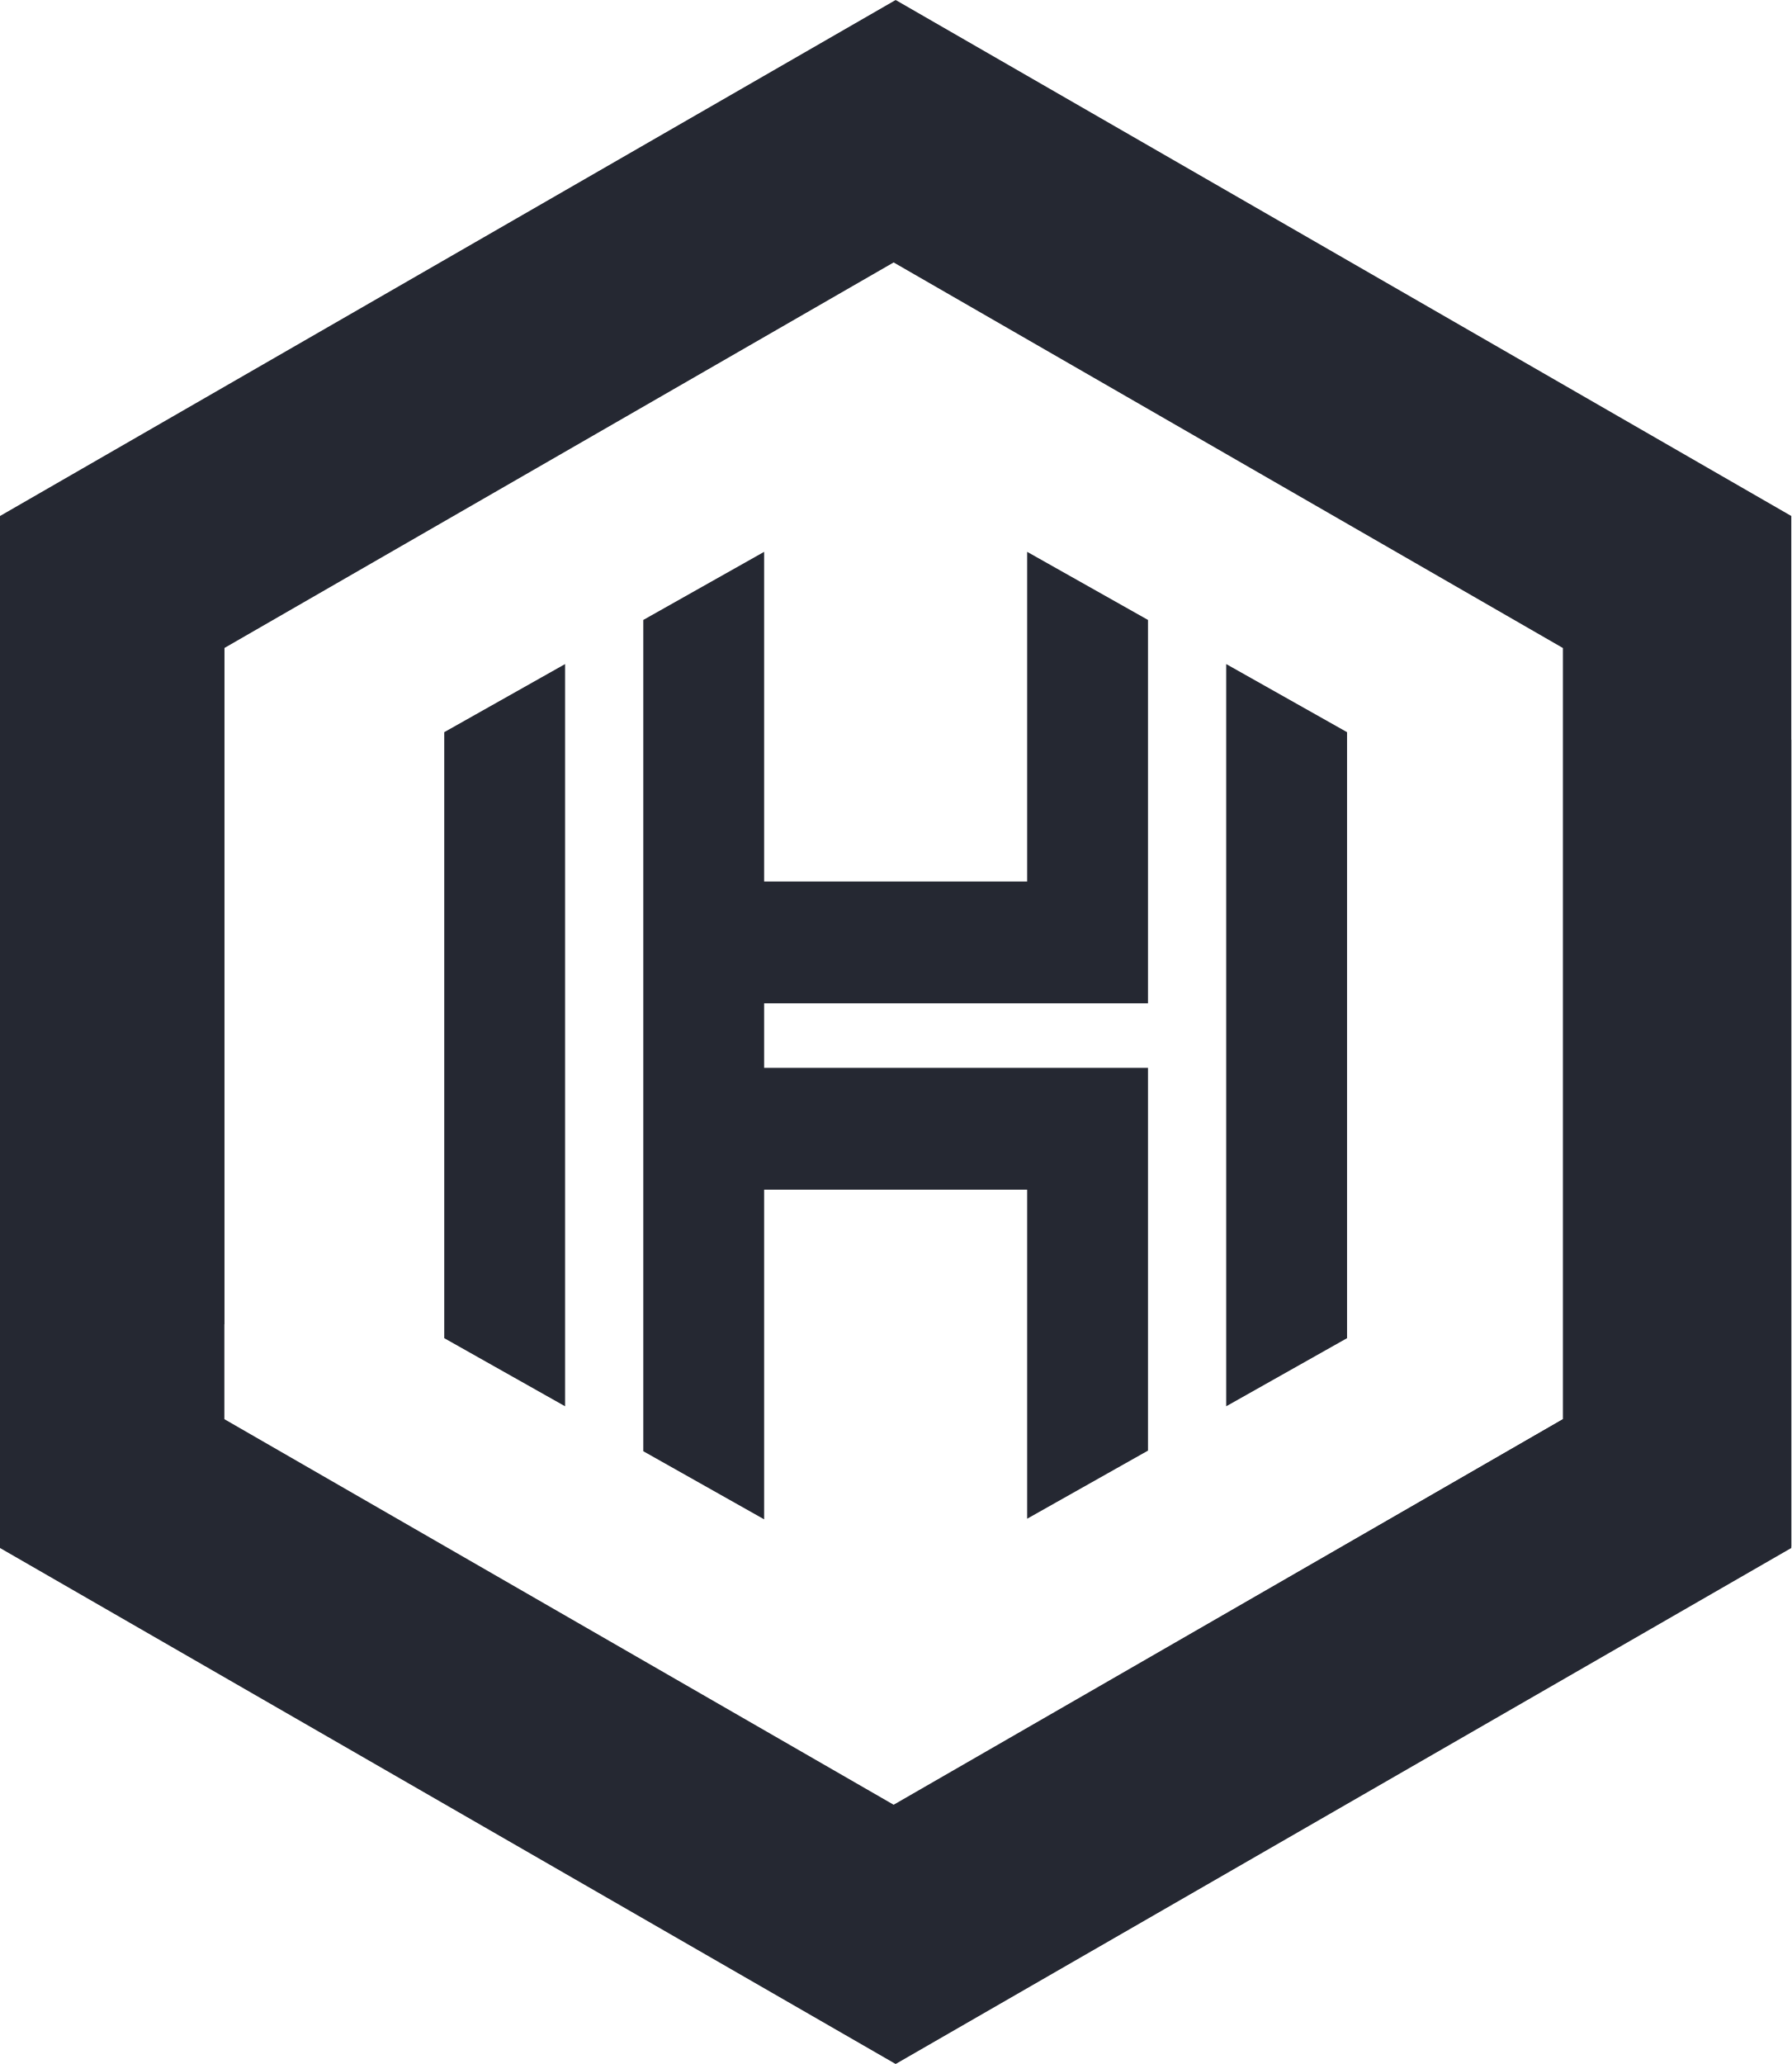
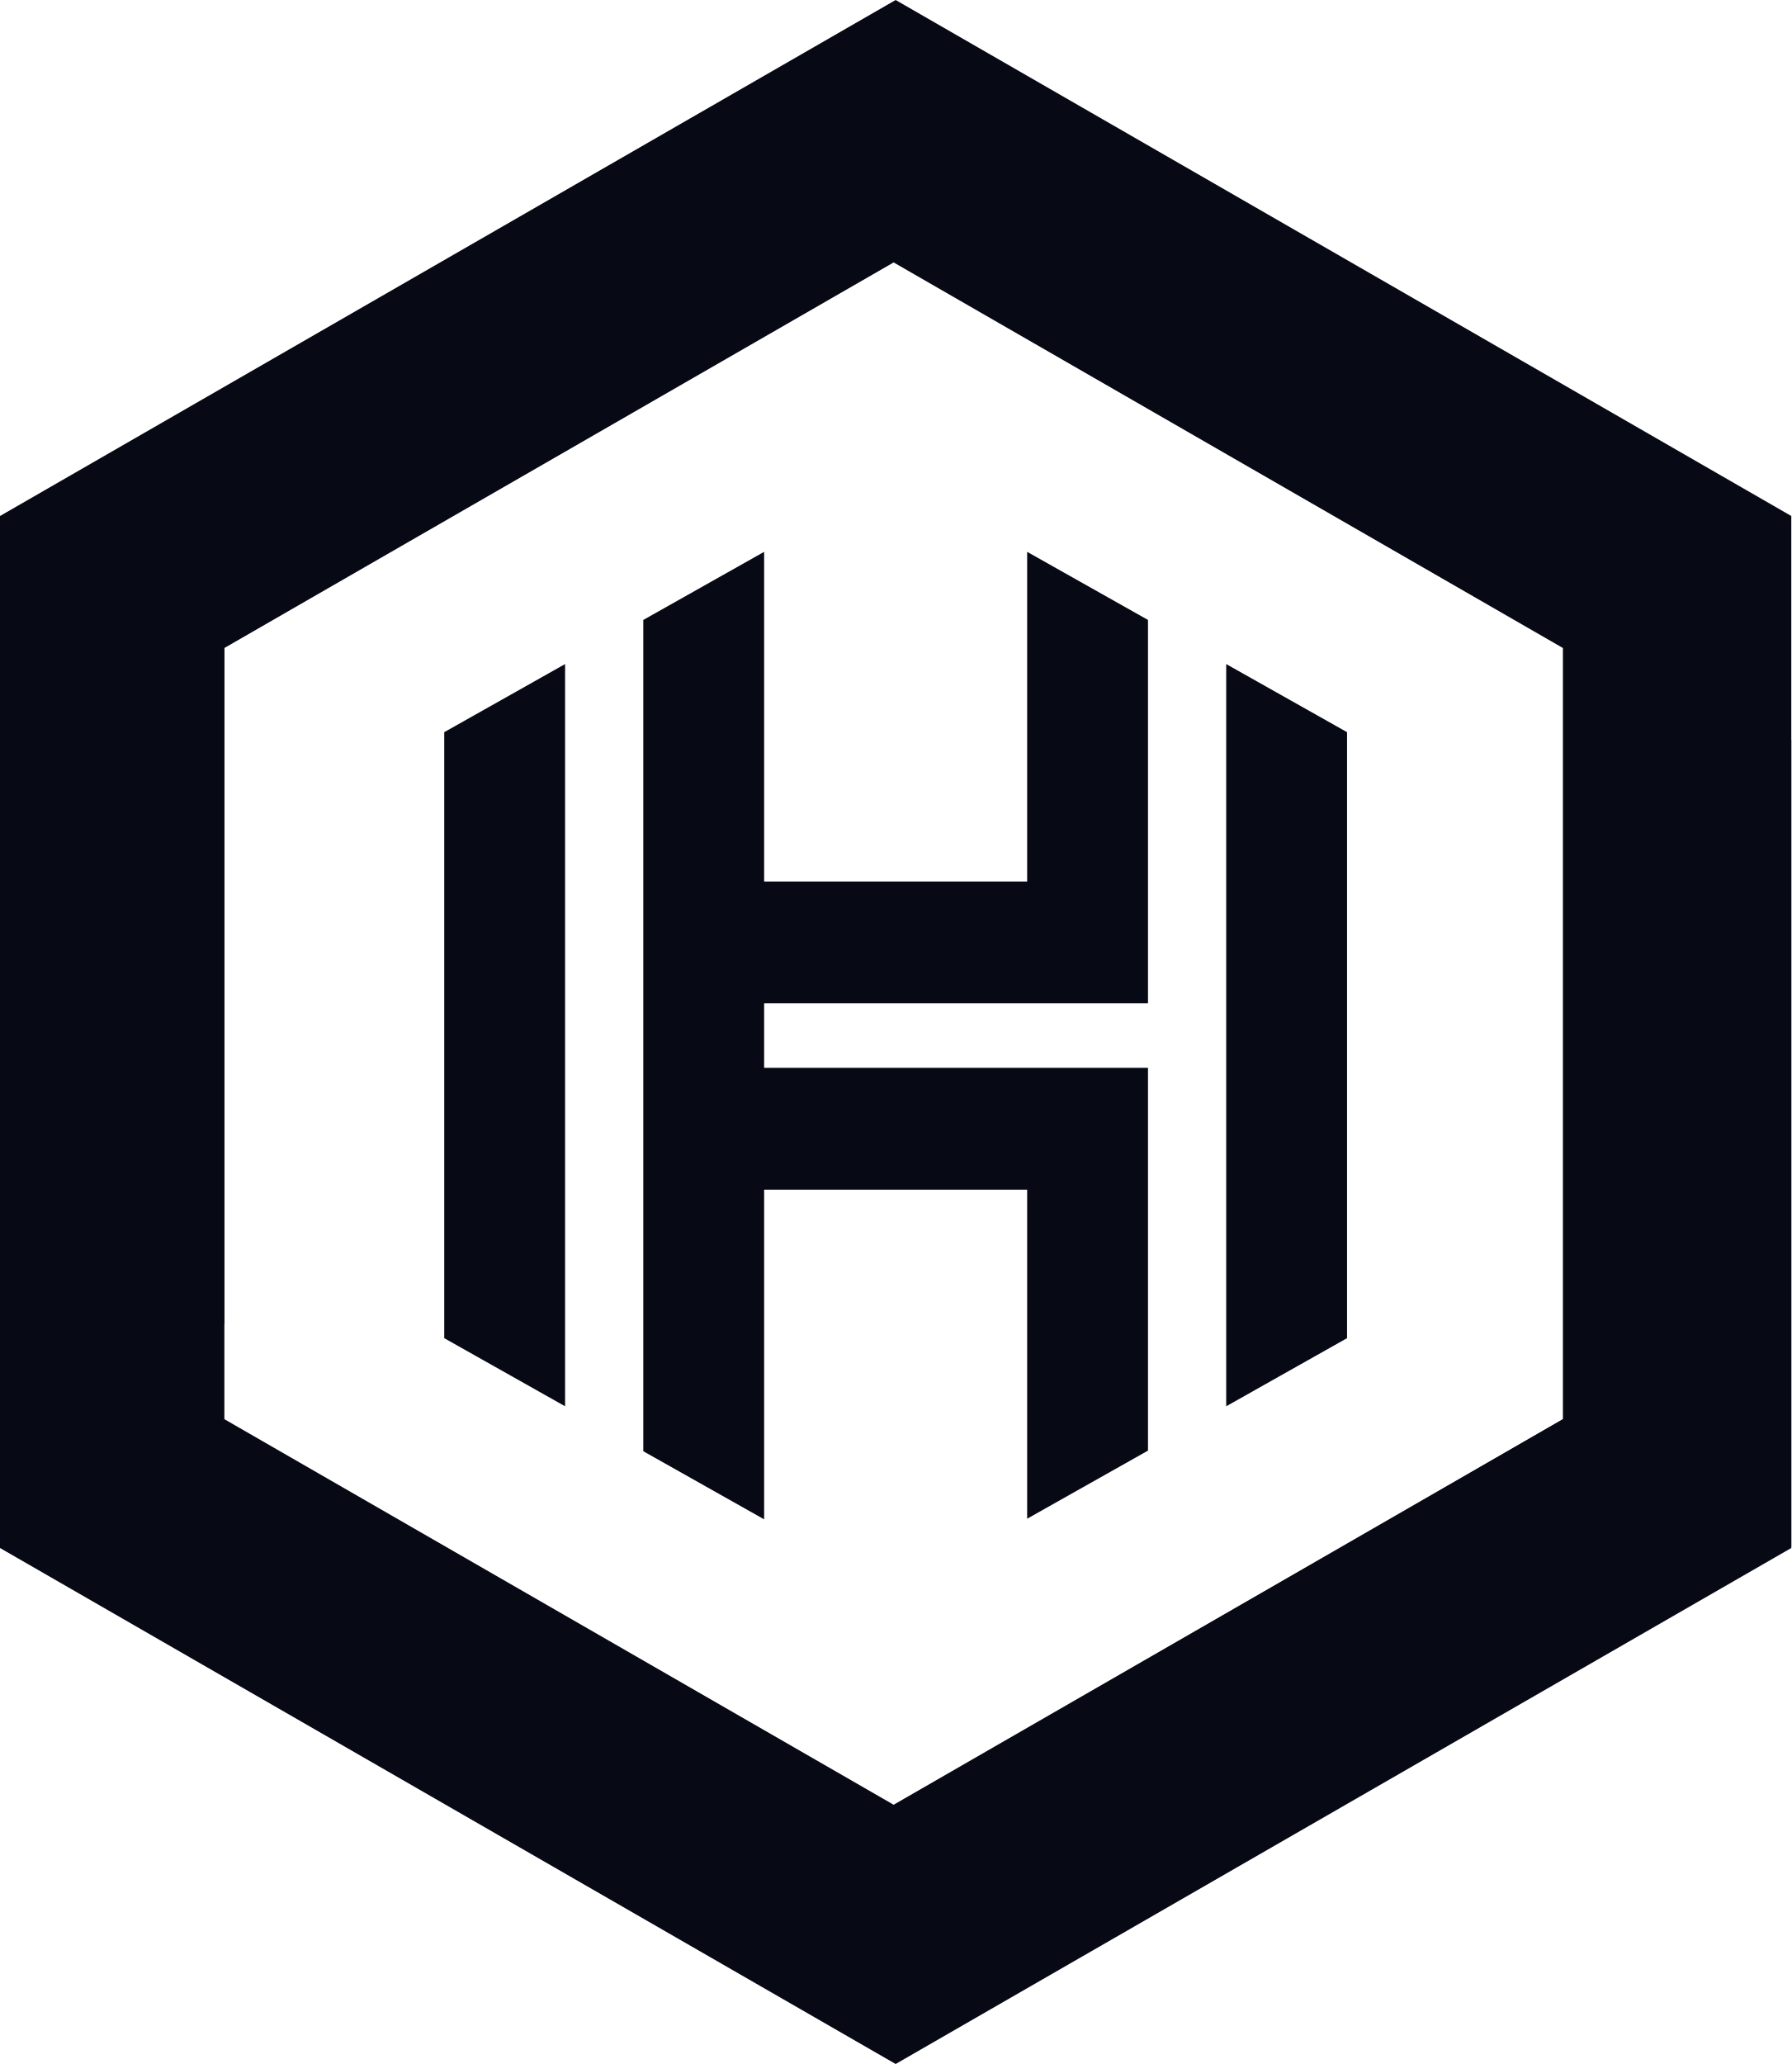
<svg xmlns="http://www.w3.org/2000/svg" role="img" tabindex="-1" width="250px" height="288px" viewBox="0 0 250 288" version="1.1">
  <style type="text/css">
      
      @media only screen and (min-width: 30rem) {
        #Mobile-Top-Left, #Mobile-Bottom-Right {
          display: none;
        }
      }

      #Mobile-Top-Left {
        animation-name: translationTopLeft;
        animation-duration: 2s;
        animation-iteration-count: 1;
        animation-fill-mode:forwards;
        animation-delay: 1.35s;
      }

      #Mobile-Bottom-Right {
        animation-name: translationBottomRight;
        animation-duration: 2s;
        animation-iteration-count: 1;
        animation-fill-mode:forwards;
        animation-delay: 1.35s;
      }

      @keyframes translationTopLeft {
        0% {
          transform: translate3d(0px, 15.2px, 0px);
        }

        100% {
          transform: translate3d(-62.5px, -22.3px, 0px);
        }
      }

      @keyframes translationBottomRight {
        0% {
          transform: translate3d(250px, 272.8px, 0px) scale(-1, -1);
        }

        100% {
          transform: translate3d(312.5px, 310.3px, 0px) scale(-1, -1);
        }
      }

      @media (prefers-reduced-motion) {
        #Mobile-Top-Left, #Mobile-Bottom-Right {
          display: none;
        }
      }
      
    </style>
-   <g stroke="none" stroke-width="1" fill="#252832" fill-rule="evenodd">
+   <g stroke="none" stroke-width="1" fill="#070A14" fill-rule="evenodd">
    <g id="KC-Logo">
      <path d="M125,0 L250,72 L250,216 L125,288 L-2.84217094e-14,216 L-1.0658141e-13,72 L125,0 Z M124.72,36.619 L31.314,90.42 L31.314,198.024 L124.72,251.825 L218.125,198.024 L218.125,90.42 L124.72,36.619 Z" id="KC-Logo-Hexagon" />
      <path d="M188,110.414 L188,178.471 L188,186.721 L171.134,196.225 L171.134,178.471 L171.134,110.414 L171.134,92.66 L188,102.163 L188,110.414 Z M78.866,110.414 L78.866,178.471 L78.866,196.225 L62,186.721 L62,178.471 L62,110.414 L62,102.163 L78.866,92.66 L78.866,110.414 Z M89.78,94.639 L89.78,86.504 L106.646,77 L106.646,94.639 L106.646,123 L143.354,123 L143.354,94 L143.354,77 L160.22,86.504 L160.22,94 L160.22,140 L143.354,140 L106.646,140 L106.646,149 L143.471,149 L160.22,149 L160.22,198.592 L160.22,202.41 L143.354,211.914 L143.354,198.592 L143.354,166 L106.646,166 L106.646,194.592 L106.646,212 L89.78,202.496 L89.78,194.592 L89.78,94.639 Z" id="KC-Logo-Letter" />
    </g>
    <g id="Mobile-Top-Left" transform="translate(0, 15.2)">
      <path d="M0.017,57 L97.497,0.72 L113.152,27.835 L31.31,75.087 L31.31,169.58 L-5.08038056e-13,169.58 L-5.08038056e-13,57 L0.017,57 Z" />
    </g>
    <g id="Mobile-Bottom-Right" transform="translate(250 272.8) scale(-1, -1)">
      <path d="M0.017,57 L97.497,0.72 L113.152,27.835 L31.31,75.087 L31.31,169.58 L-5.08038056e-13,169.58 L-5.08038056e-13,57 L0.017,57 Z" />
    </g>
  </g>
</svg>
